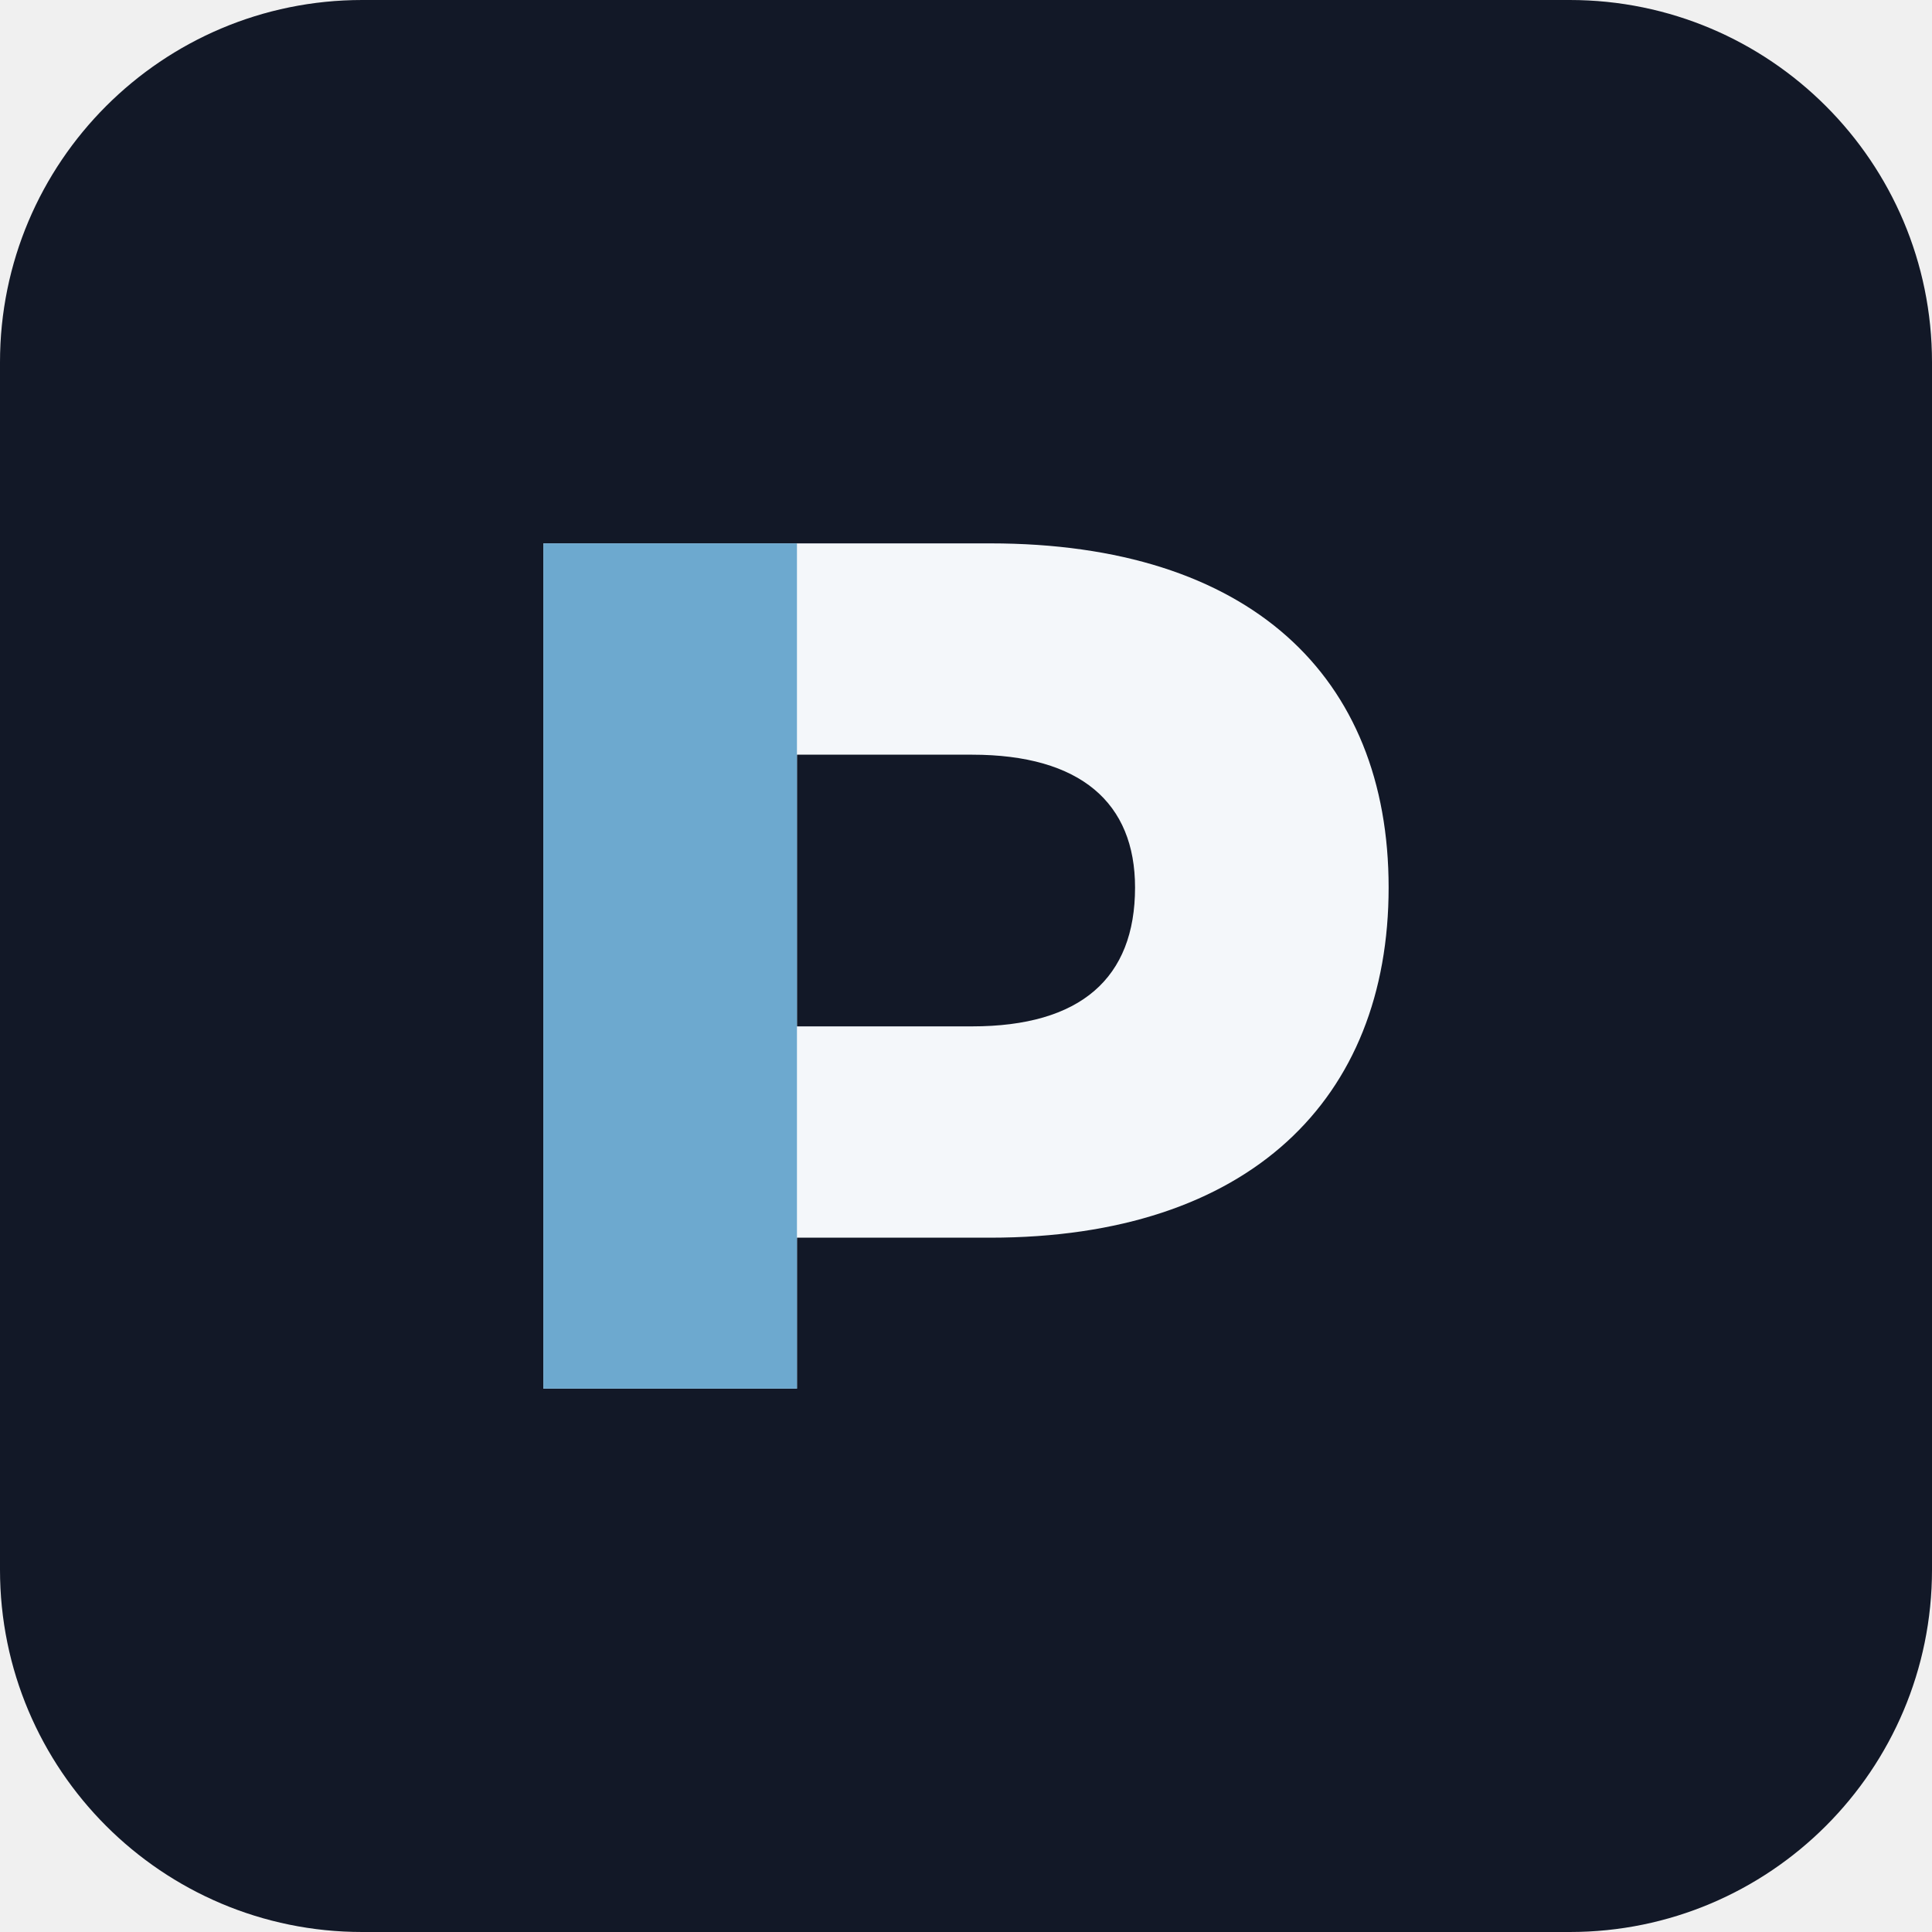
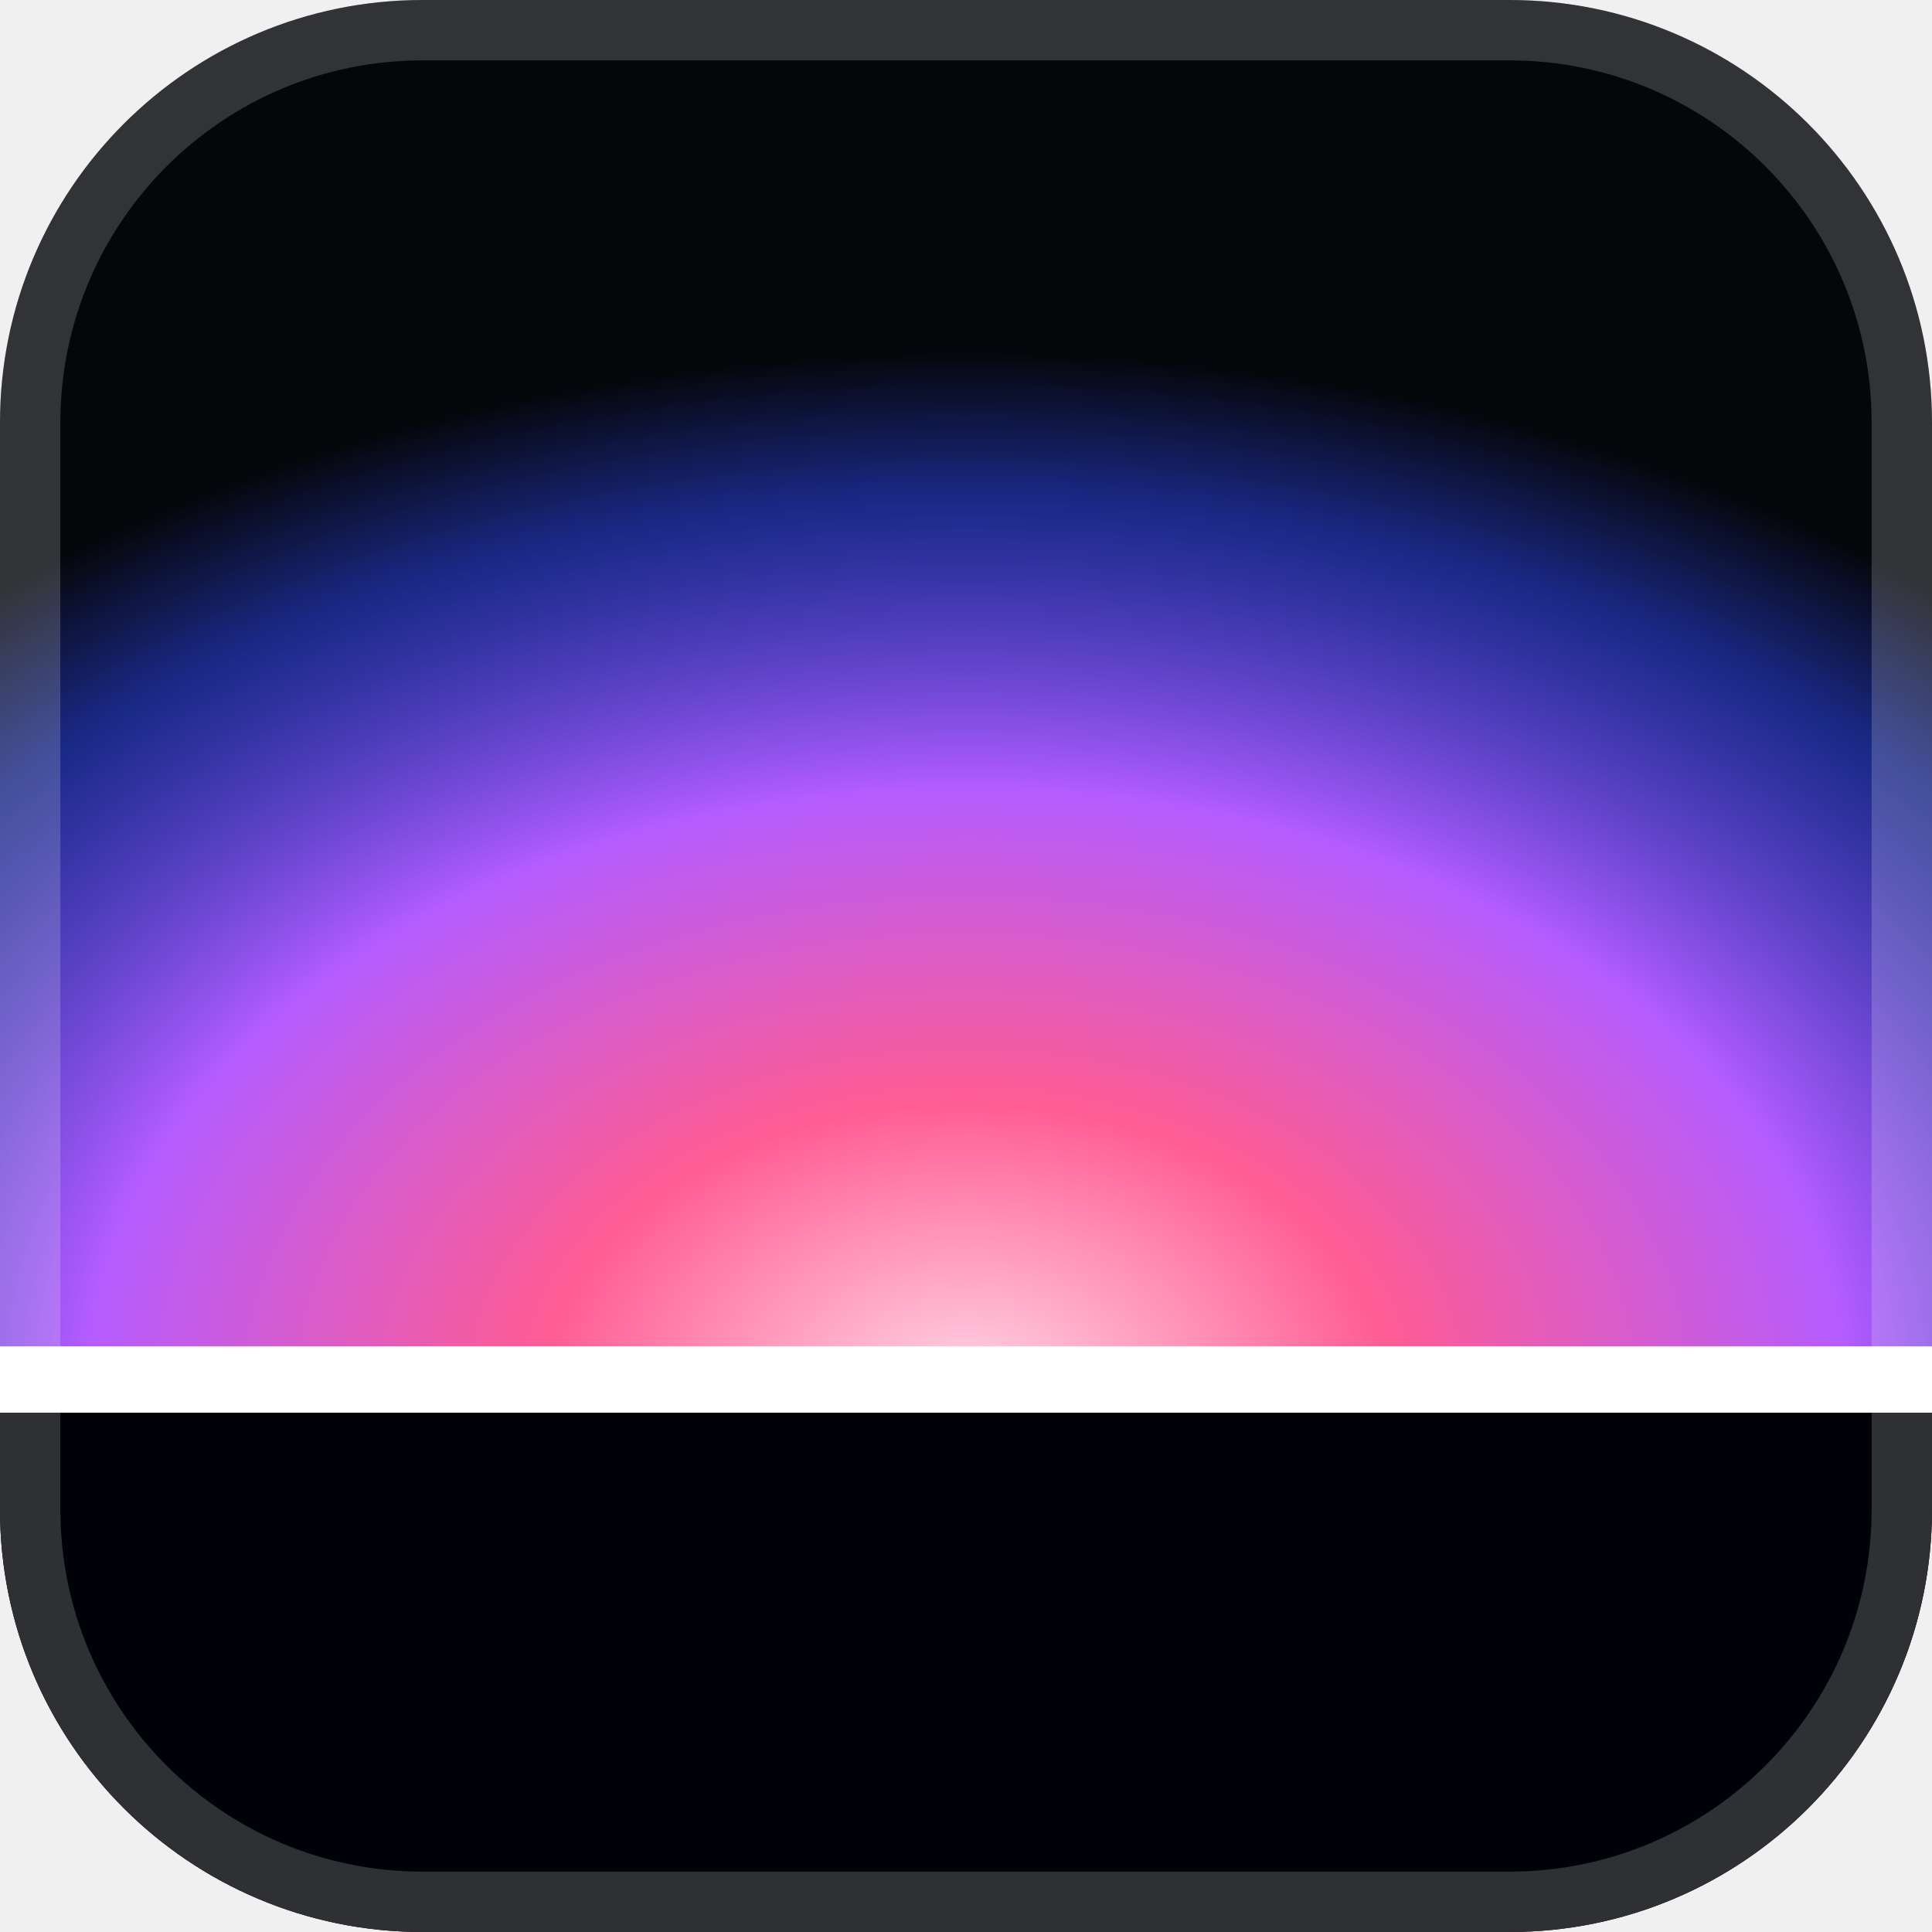
<svg xmlns="http://www.w3.org/2000/svg" viewBox="0 0 32 32">
-   <rect width="32" height="32" rx="6" fill="#121827" />
-   <path d="M9 23V9h7.4c4.3 0 6.6 2.2 6.6 5.7s-2.3 5.8-6.6 5.8h-3.2V23H9Zm4.2-6h2.9c1.8 0 2.7-.8 2.7-2.3 0-1.4-.9-2.2-2.7-2.2h-2.9V17Z" fill="#f4f7fa" />
-   <path d="M9 9h4.2v14H9z" fill="#6da9cf" />
+   <defs>
+     <radialGradient id="dawn" cx="50%" cy="100%" r="78%">
+       <stop offset="0%" stop-color="#ffd7e6" />
+       <stop offset="28%" stop-color="#ff5c93" />
+       <stop offset="58%" stop-color="#b45cff" />
+       <stop offset="86%" stop-color="#2f4bff" stop-opacity=".5" />
+       <stop offset="100%" stop-color="#2f4bff" stop-opacity="0" />
+     </radialGradient>
+     <clipPath id="frame">
+       <rect width="32" height="32" rx="7" />
+     </clipPath>
+   </defs>
+   <rect width="32" height="32" rx="7" fill="#05060a" />
+   <g clip-path="url(#frame)">
+     <rect y="1" width="32" height="22" fill="url(#dawn)" />
+     <rect y="22.3" width="32" height="1.1" fill="#ffffff" />
+     <rect y="23.4" width="32" height="8.6" fill="#010207" />
+   </g>
+   <rect x=".5" y=".5" width="31" height="31" rx="6.5" fill="none" stroke="#ffffff" stroke-opacity=".18" />
</svg>
